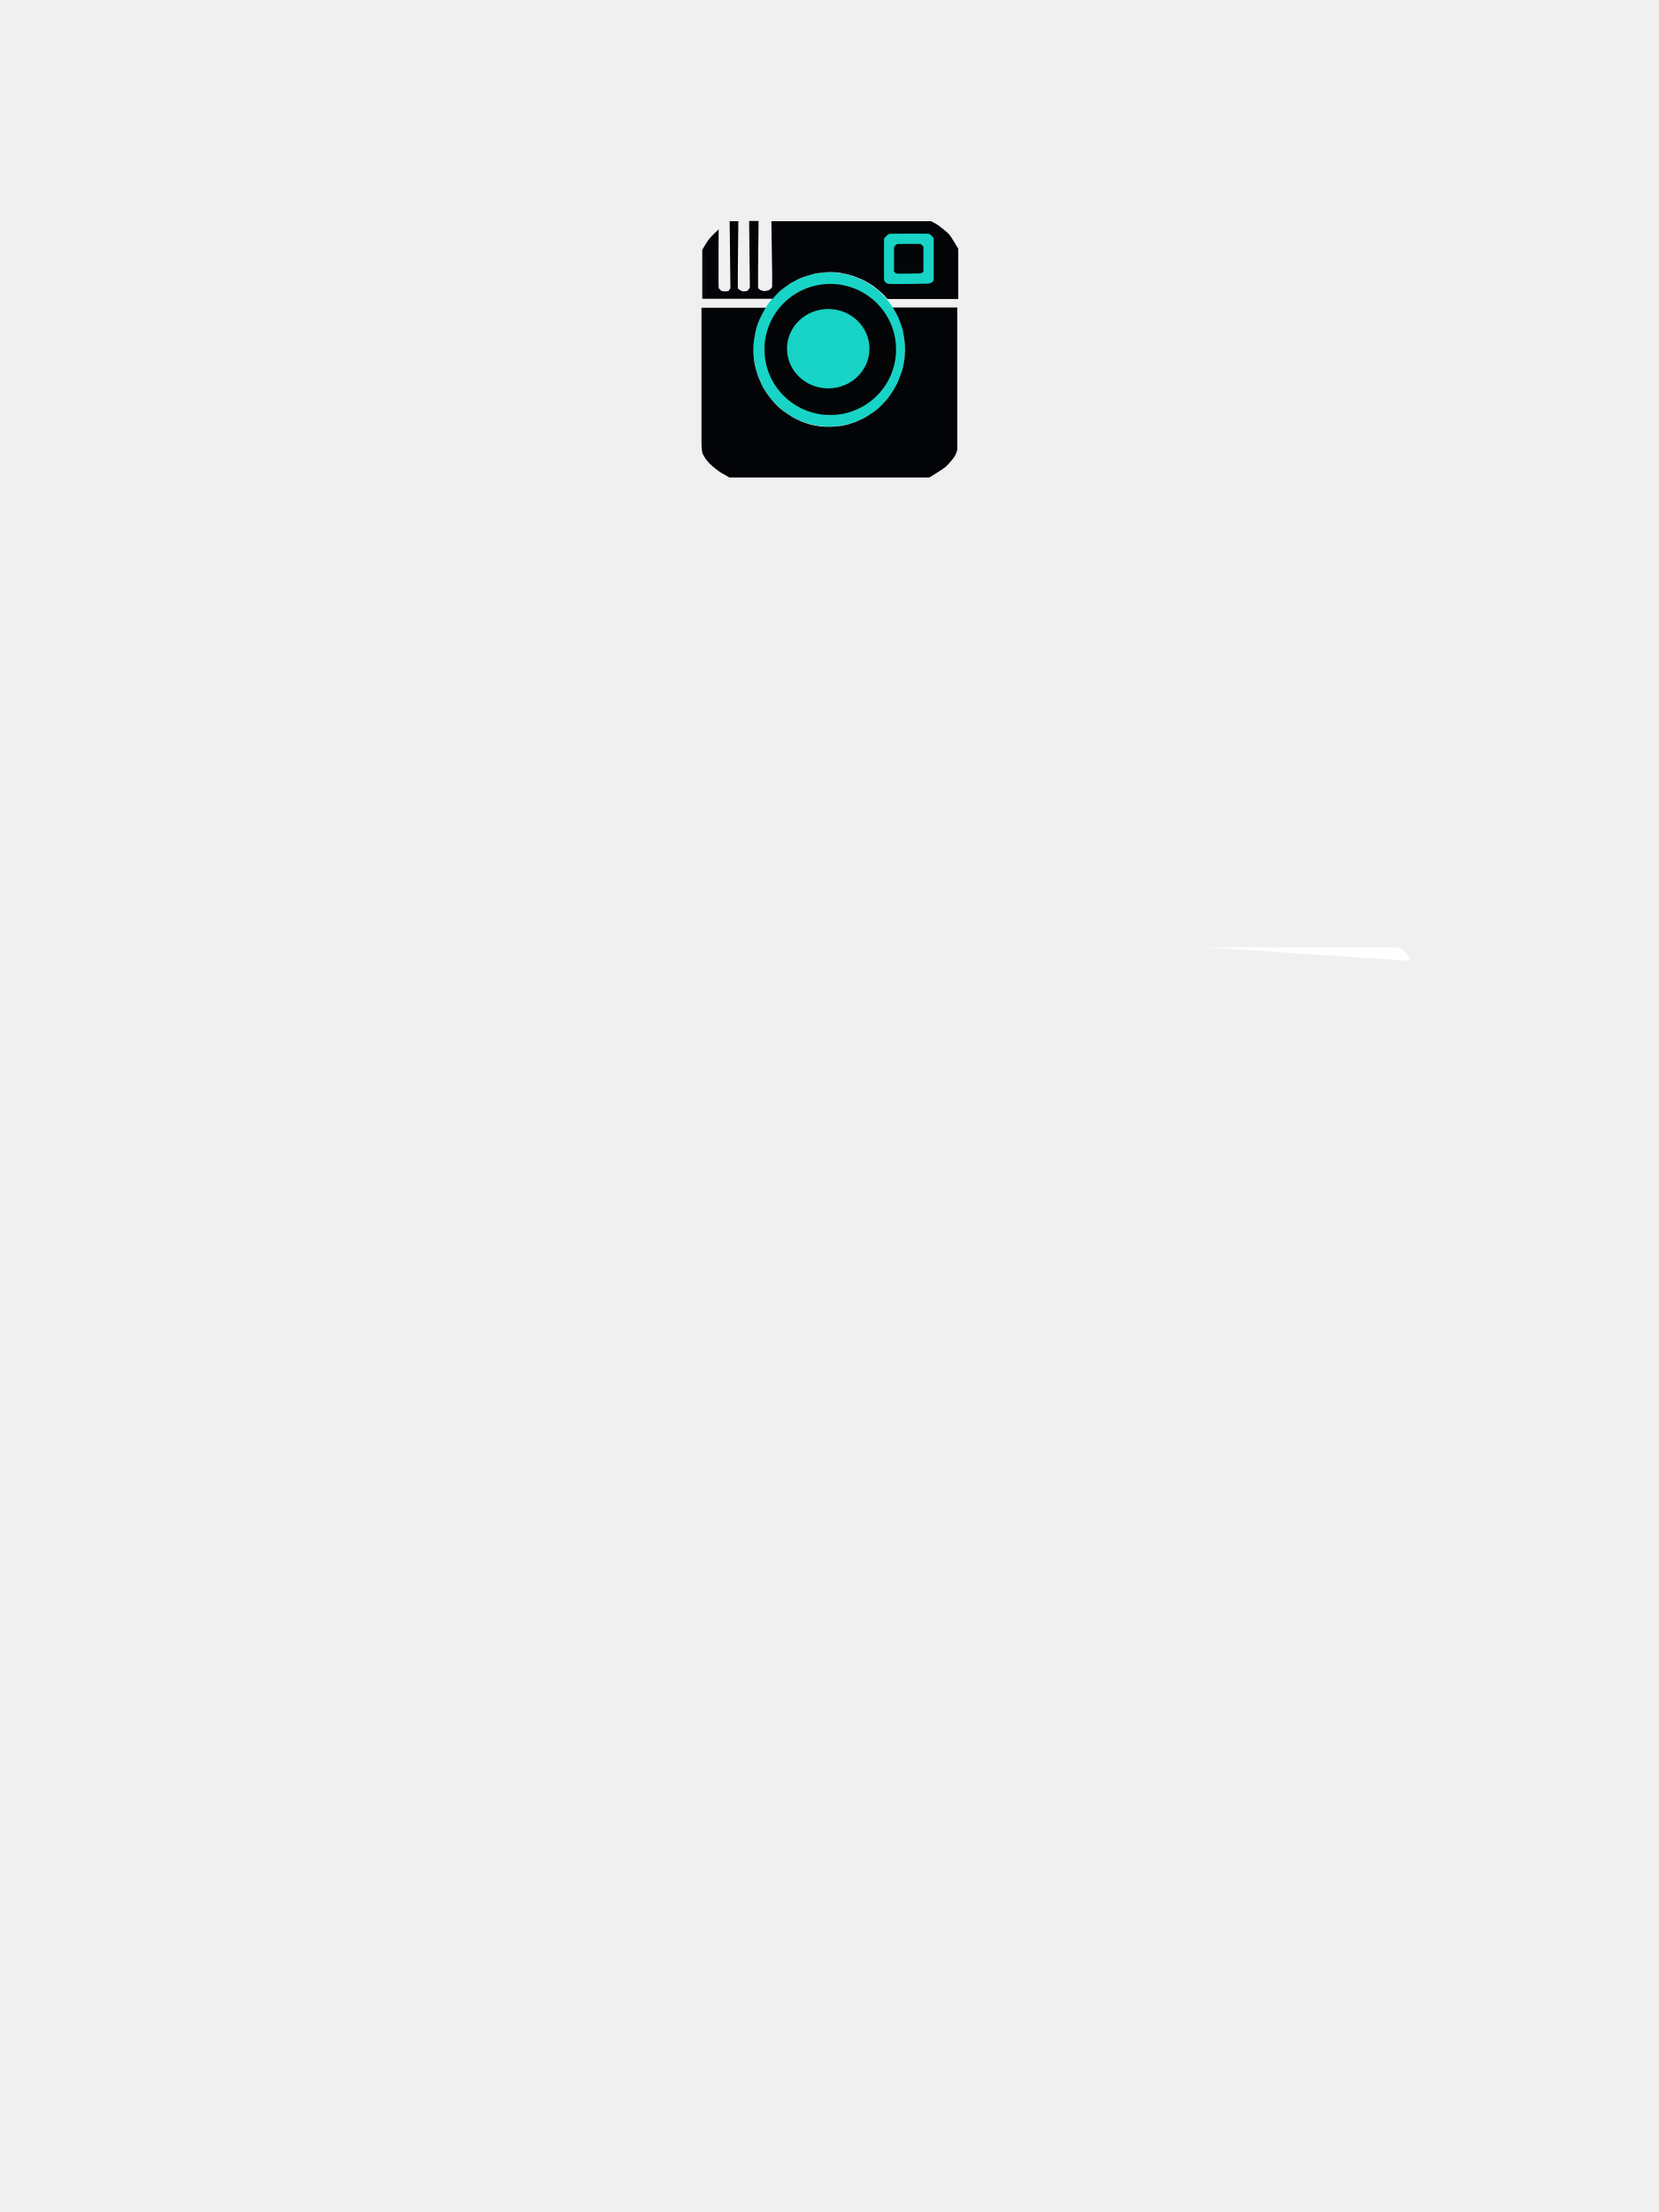
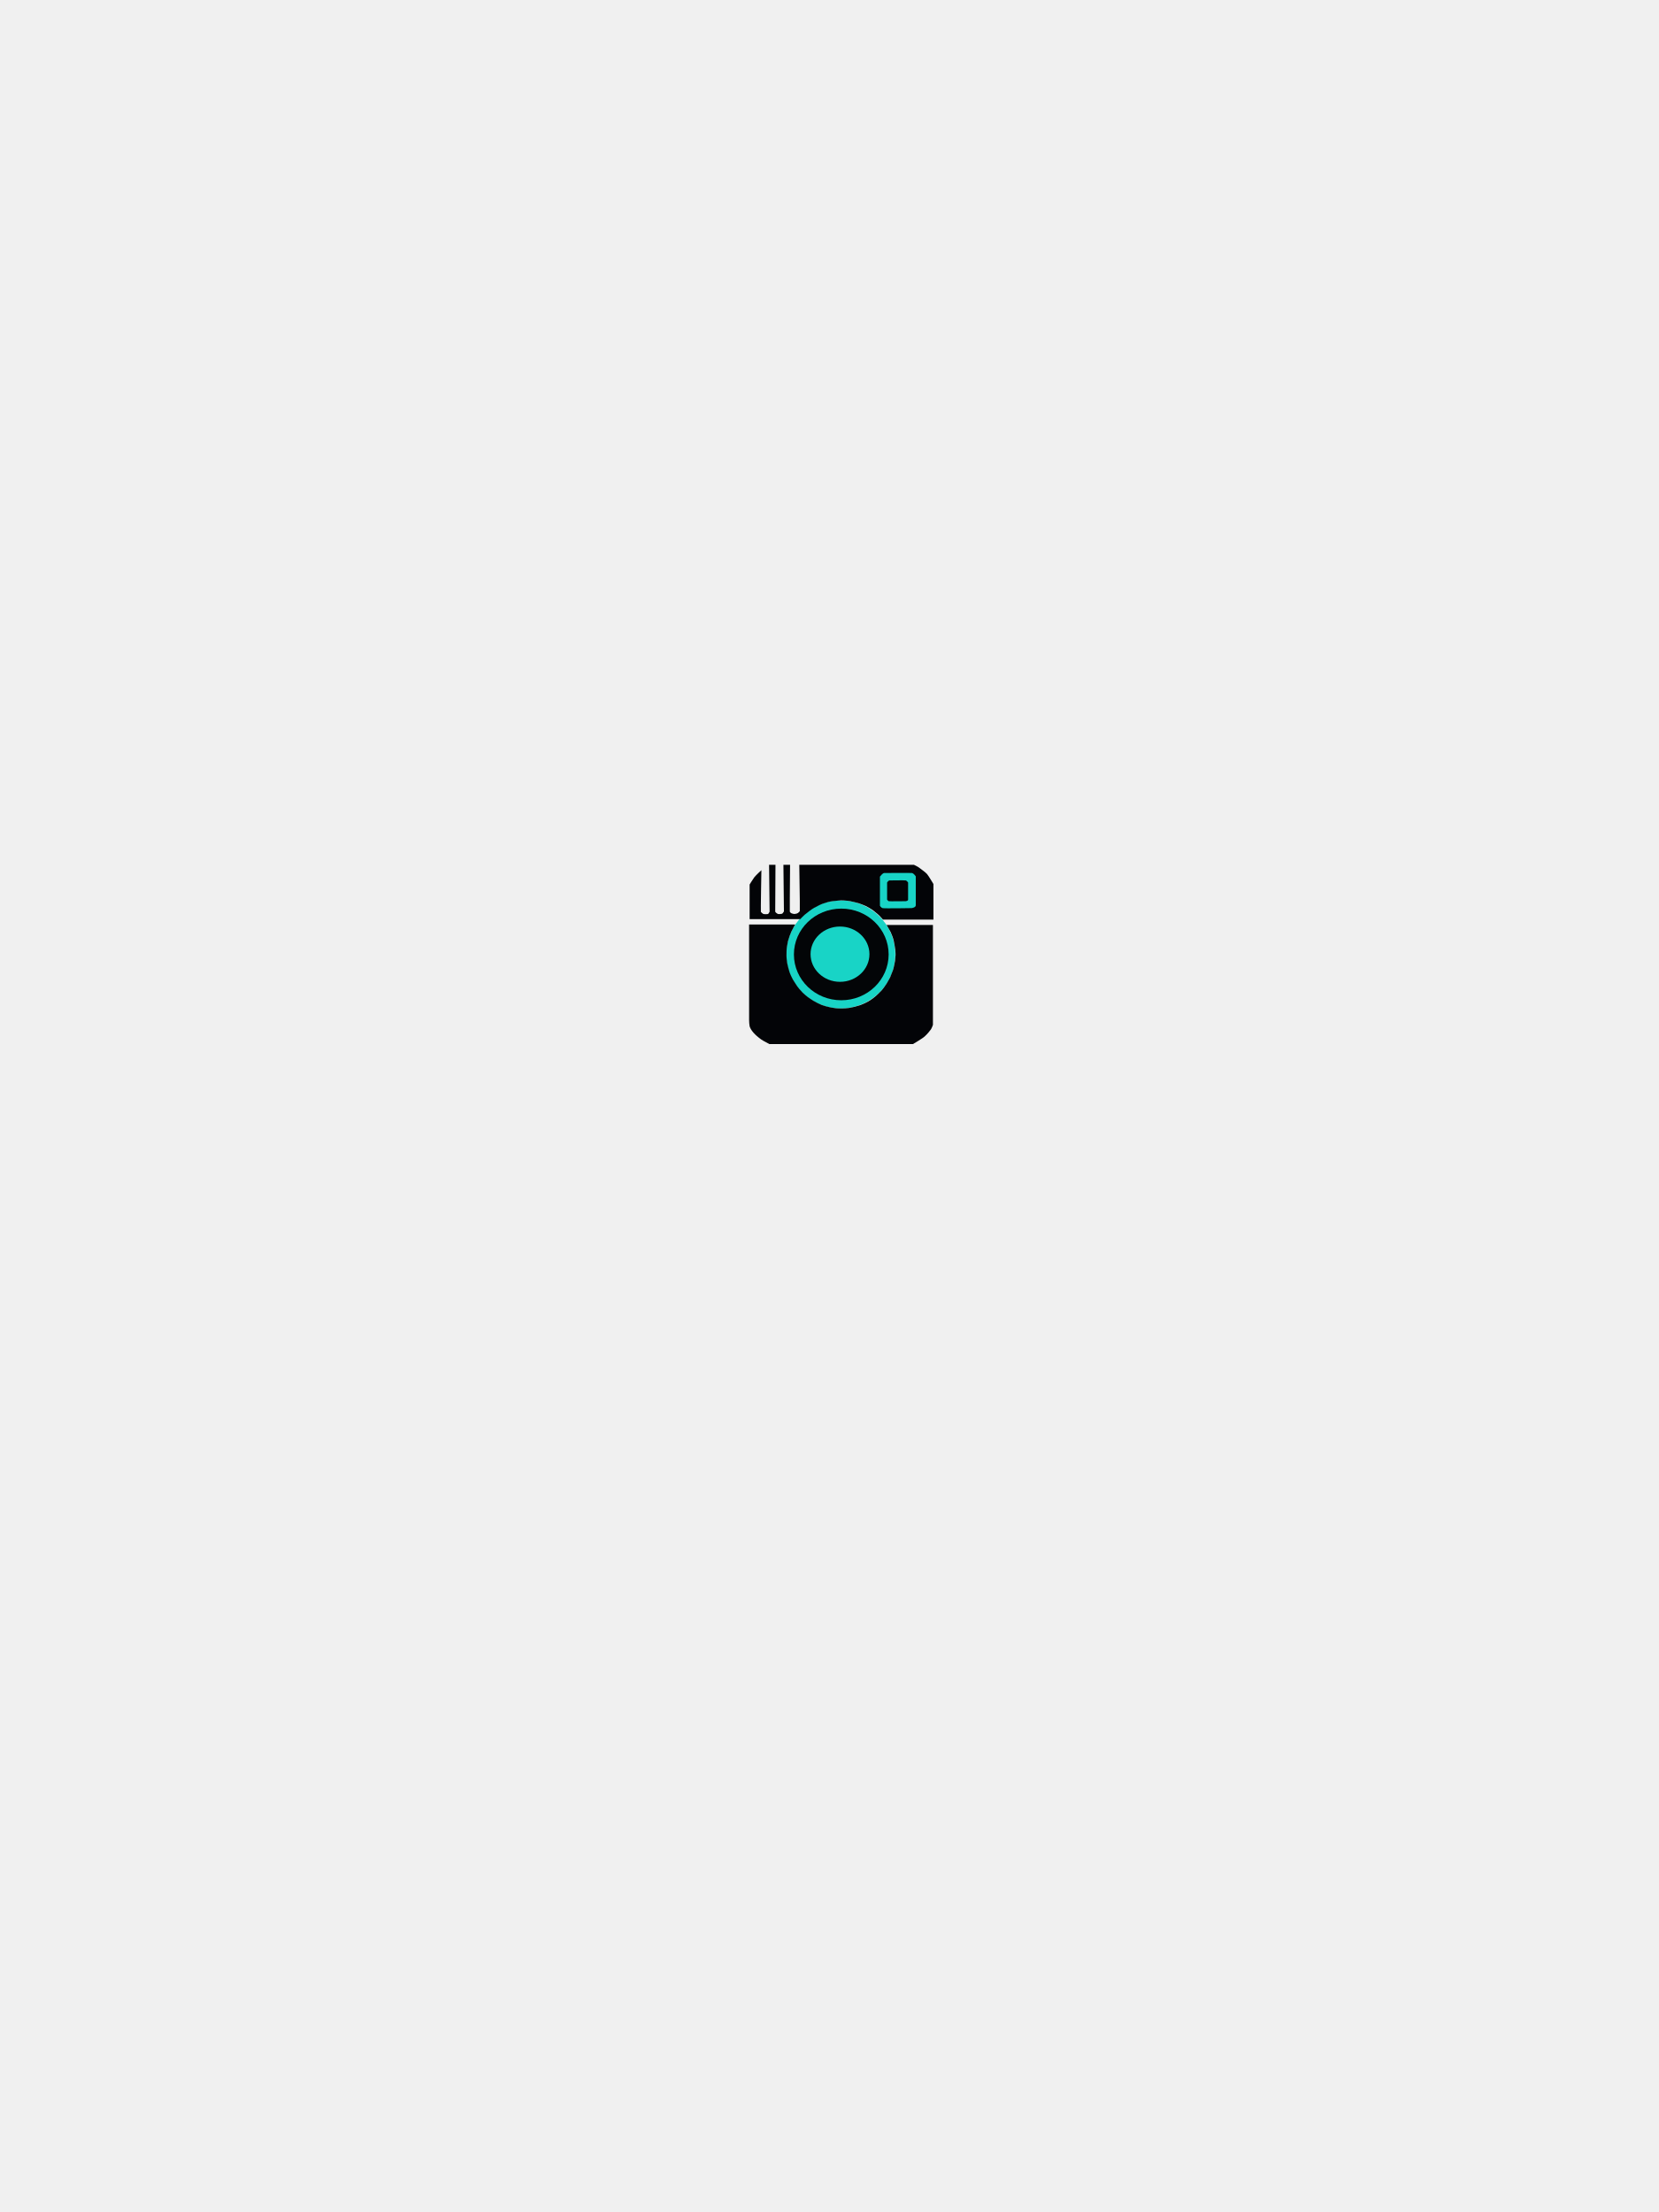
<svg xmlns="http://www.w3.org/2000/svg" version="1.1" id="Layer_1" x="0px" y="0px" width="648px" height="864px" viewBox="0 0 648 864" style="enable-background:new 0 0 648 864;" xml:space="preserve">
  <style type="text/css">
- 	.st0{fill:#FFFFFF;}
- 	.st1{fill:#18D4C6;}
- 	.st2{fill:#030507;}
- 	.st3{fill:#030407;}
+ 	.st0{fill:#18D4C6;}
+ 	.st1{fill:#030507;}
+ 	.st2{fill:#030407;}
</style>
-   <path class="st0" d="M470.8,370h75.3c0,0,3.9,1.7,4.5,5.3" />
  <g>
-     <ellipse class="st1" cx="323.9" cy="136.5" rx="29.6" ry="30.1" />
-     <ellipse class="st2" cx="324.3" cy="136.5" rx="25.7" ry="25.6" />
-     <ellipse class="st1" cx="323.5" cy="136.2" rx="16.1" ry="15.5" />
-     <path class="st3" d="M274,120.8v0.1V173c0,0,0,3.2,0.5,4.3c0.5,1.1,1.6,2.7,2.6,3.7c1,1,3.4,3,4.5,3.6c1.1,0.6,3.3,1.9,3.3,1.9   h41.8h36.3c0,0,5.3-3.2,6.4-4.2c1.1-1,2.8-3,3.4-3.9c0.6-0.9,1.1-2.6,1.1-2.6v-17.3v-38.4h-25.2c0,0,1.7,2.8,2.2,4   c0.5,1.2,1.3,3.4,1.7,4.9c0.3,1.5,0.7,3.7,0.8,5.1c0.1,1.4,0.1,2.7,0.1,2.8c0,0.2-0.2,3.2-0.2,3.2s-0.5,3.5-1.1,5.1s-1.5,4-1.5,4   s-1.4,2.7-2,3.6s-1.7,2.6-2.8,3.8c-1.1,1.2-2.6,2.9-4.8,4.4c-2.2,1.4-3.1,2.1-4.2,2.6s-2.7,1.2-2.7,1.2l-2.7,0.9   c0,0-2.3,0.6-3.3,0.7c-1,0.1-3.1,0.3-3.7,0.3c-0.6,0-3.1,0-4.4-0.2c-1.4-0.2-3.5-0.6-4.6-1c-1.1-0.3-2.9-1-3.4-1.3   c-0.5-0.2-2.4-1.1-3.2-1.7c-0.8-0.5-2.2-1.4-3-2c-0.8-0.6-1.9-1.5-2.9-2.6c-1.1-1.1-2.6-3-3.1-3.7c-0.5-0.7-1.7-2.5-2.2-3.6   c-0.5-1-1.5-3.2-1.9-4.5c-0.4-1.4-0.9-3-1.1-4.3c-0.2-1.3-0.4-2.8-0.4-4.3c0-1.5,0-3.7,0.3-5.1c0.2-1.4,0.5-2.8,0.8-4   c0.3-1.2,1-3.1,1.6-4.3c0.6-1.3,2.1-3.9,2.1-3.9h-8.2h-10.6H274V120.8z" />
-     <path class="st3" d="M280.7,89.6c0,0-2.8,2.5-3.9,4c-1.1,1.5-2.5,4-2.5,4v19.1h7.6h12.7h7.2c0,0,1.4-1.6,2.3-2.5s4-3.2,5.1-3.8   c1.1-0.6,3.1-1.7,4.6-2.2c1.5-0.5,4-1.3,5.5-1.5c1.5-0.2,4.4-0.5,5.8-0.4c1.5,0.1,2.4,0.1,3.7,0.4c1.3,0.2,3.3,0.7,4.5,1.1   c1.3,0.5,2.6,1,3.9,1.6c1.3,0.7,2.9,1.6,4.3,2.6c1.4,1.1,2.8,2.3,3.7,3.2c0.9,1,1.4,1.6,1.4,1.6h4.7h21h2v-7.7V97.2   c0,0-2.6-4.5-3.5-5.6c-0.9-1-3.6-3.1-4.3-3.6s-2.8-1.6-2.8-1.6H352h-18.9h-15.1h-6.2h-10.5l0.3,19.9v5.8c0,0-0.4,0.6-0.9,1   c-0.5,0.4-1.8,0.6-2.1,0.6c-0.3,0-1.4-0.2-1.9-0.6c-0.5-0.4-0.6-0.7-0.6-0.7l0-7.6l0.2-18.5h-3.7l0.3,26c0,0-0.6,1.1-1,1.3   s-1.9,0.3-2.2,0.1c-0.3-0.2-1.5-0.8-1.5-1.2c-0.1-0.4,0.2-26.1,0.2-26.1H285l0.3,26.1c0,0-0.6,1.1-0.8,1.2s-2,0.2-2.5,0   s-1.2-1-1.3-1.2S280.7,89.6,280.7,89.6z" />
-     <path class="st1" d="M345.3,93.2v16.3c0,0,0.6,1.1,1.4,1.3c0.7,0.3,15.8,0,15.8,0s2.2-0.3,2.2-1.6c0-1.3,0-16.1,0-16.1   s-1.1-1.7-2.1-1.8c-0.9-0.1-15,0-15,0s-0.4-0.1-1.4,0.9C345.3,93.2,345.3,93.2,345.3,93.2z" />
-     <path class="st2" d="M349.2,96.4v9.6c0,0,0.4,0.6,0.8,0.8c0.4,0.2,9.4,0,9.4,0s1.3-0.2,1.3-0.9s0-9.5,0-9.5s-0.7-1-1.2-1.1   c-0.6-0.1-8.9,0-8.9,0s-0.2-0.1-0.8,0.5S349.2,96.4,349.2,96.4z" />
+     <ellipse class="st0" cx="328.4" cy="372.8" rx="21.3" ry="21.1" />
+     <ellipse class="st1" cx="328.6" cy="372.8" rx="18.5" ry="17.9" />
+     <ellipse class="st0" cx="328.1" cy="372.7" rx="11.5" ry="10.8" />
+     <path class="st2" d="M292.6,361.8L292.6,361.8v36.6c0,0,0,2.3,0.4,3c0.3,0.8,1.2,1.9,1.9,2.6c0.7,0.7,2.4,2.1,3.2,2.5   c0.8,0.4,2.4,1.3,2.4,1.3h30h26.1c0,0,3.8-2.2,4.6-3c0.8-0.7,2-2.1,2.4-2.7c0.4-0.6,0.8-1.8,0.8-1.8v-12.1v-26.9h-18.1   c0,0,1.2,2,1.6,2.8c0.4,0.9,1,2.4,1.2,3.4c0.2,1,0.5,2.6,0.6,3.5c0.1,1,0.1,1.9,0.1,2c0,0.1-0.2,2.3-0.2,2.3s-0.4,2.4-0.8,3.6   c-0.4,1.1-1.1,2.8-1.1,2.8s-1,1.9-1.4,2.5c-0.4,0.6-1.2,1.8-2,2.7c-0.8,0.8-1.9,2-3.4,3.1s-2.2,1.4-3,1.8c-0.8,0.4-1.9,0.8-1.9,0.8   l-2,0.6c0,0-1.7,0.4-2.4,0.5s-2.2,0.2-2.7,0.2c-0.4,0-2.2,0-3.2-0.2c-1-0.1-2.5-0.5-3.3-0.7c-0.8-0.2-2.1-0.7-2.4-0.9   c-0.4-0.2-1.7-0.8-2.3-1.2c-0.6-0.4-1.6-1-2.1-1.4c-0.5-0.4-1.3-1-2.1-1.8s-1.9-2.1-2.2-2.6c-0.3-0.5-1.2-1.8-1.6-2.5   c-0.4-0.7-1.1-2.2-1.4-3.2s-0.6-2.1-0.8-3.1c-0.1-0.9-0.3-1.9-0.3-3c0-1.1,0-2.6,0.2-3.6c0.2-1,0.3-2,0.6-2.8   c0.2-0.8,0.7-2.1,1.1-3c0.4-0.9,1.5-2.8,1.5-2.8h-5.9h-7.6h-4.5V361.8z" />
+     <path class="st2" d="M297.4,339.9c0,0-2,1.8-2.8,2.8c-0.8,1.1-1.8,2.8-1.8,2.8V359h5.5h9.1h5.2c0,0,1-1.1,1.7-1.7   c0.7-0.6,2.9-2.3,3.7-2.7c0.8-0.4,2.2-1.2,3.3-1.6c1.1-0.4,2.8-0.9,3.9-1s3.1-0.4,4.2-0.3c1,0.1,1.7,0.1,2.7,0.3   c0.9,0.2,2.3,0.5,3.3,0.8c0.9,0.3,1.9,0.7,2.8,1.1c0.9,0.5,2.1,1.1,3.1,1.9c1,0.8,2,1.6,2.6,2.3c0.6,0.7,1,1.1,1,1.1h3.3h15h1.4   v-5.4v-8.5c0,0-1.9-3.2-2.5-3.9s-2.6-2.1-3.1-2.5c-0.5-0.4-2-1.1-2-1.1h-8.4H335h-10.8h-4.5h-7.5l0.2,14v4.1c0,0-0.3,0.4-0.7,0.7   s-1.3,0.4-1.5,0.4c-0.2,0-1-0.2-1.3-0.4c-0.3-0.3-0.4-0.5-0.4-0.5l0-5.3l0.1-13h-2.6l0.2,18.2c0,0-0.5,0.8-0.7,0.9   c-0.3,0.1-1.3,0.2-1.6,0.1s-1-0.6-1.1-0.9c0-0.3,0.1-18.3,0.1-18.3h-2.5l0.2,18.3c0,0-0.4,0.8-0.6,0.9c-0.2,0.1-1.5,0.1-1.8,0   s-0.9-0.7-1-0.8S297.4,339.9,297.4,339.9z" />
+     <path class="st0" d="M343.7,342.4v11.4c0,0,0.4,0.7,1,0.9s11.4,0,11.4,0s1.6-0.2,1.6-1.1s0-11.3,0-11.3s-0.8-1.2-1.5-1.3   c-0.7-0.1-10.8,0-10.8,0s-0.3-0.1-1,0.6C343.7,342.4,343.7,342.4,343.7,342.4z" />
+     <path class="st1" d="M346.5,344.7v6.7c0,0,0.3,0.4,0.6,0.6c0.3,0.1,6.7,0,6.7,0s0.9-0.1,0.9-0.6c0-0.5,0-6.7,0-6.7   s-0.5-0.7-0.9-0.8s-6.4,0-6.4,0s-0.2,0-0.6,0.4C346.5,344.7,346.5,344.7,346.5,344.7z" />
  </g>
</svg>
